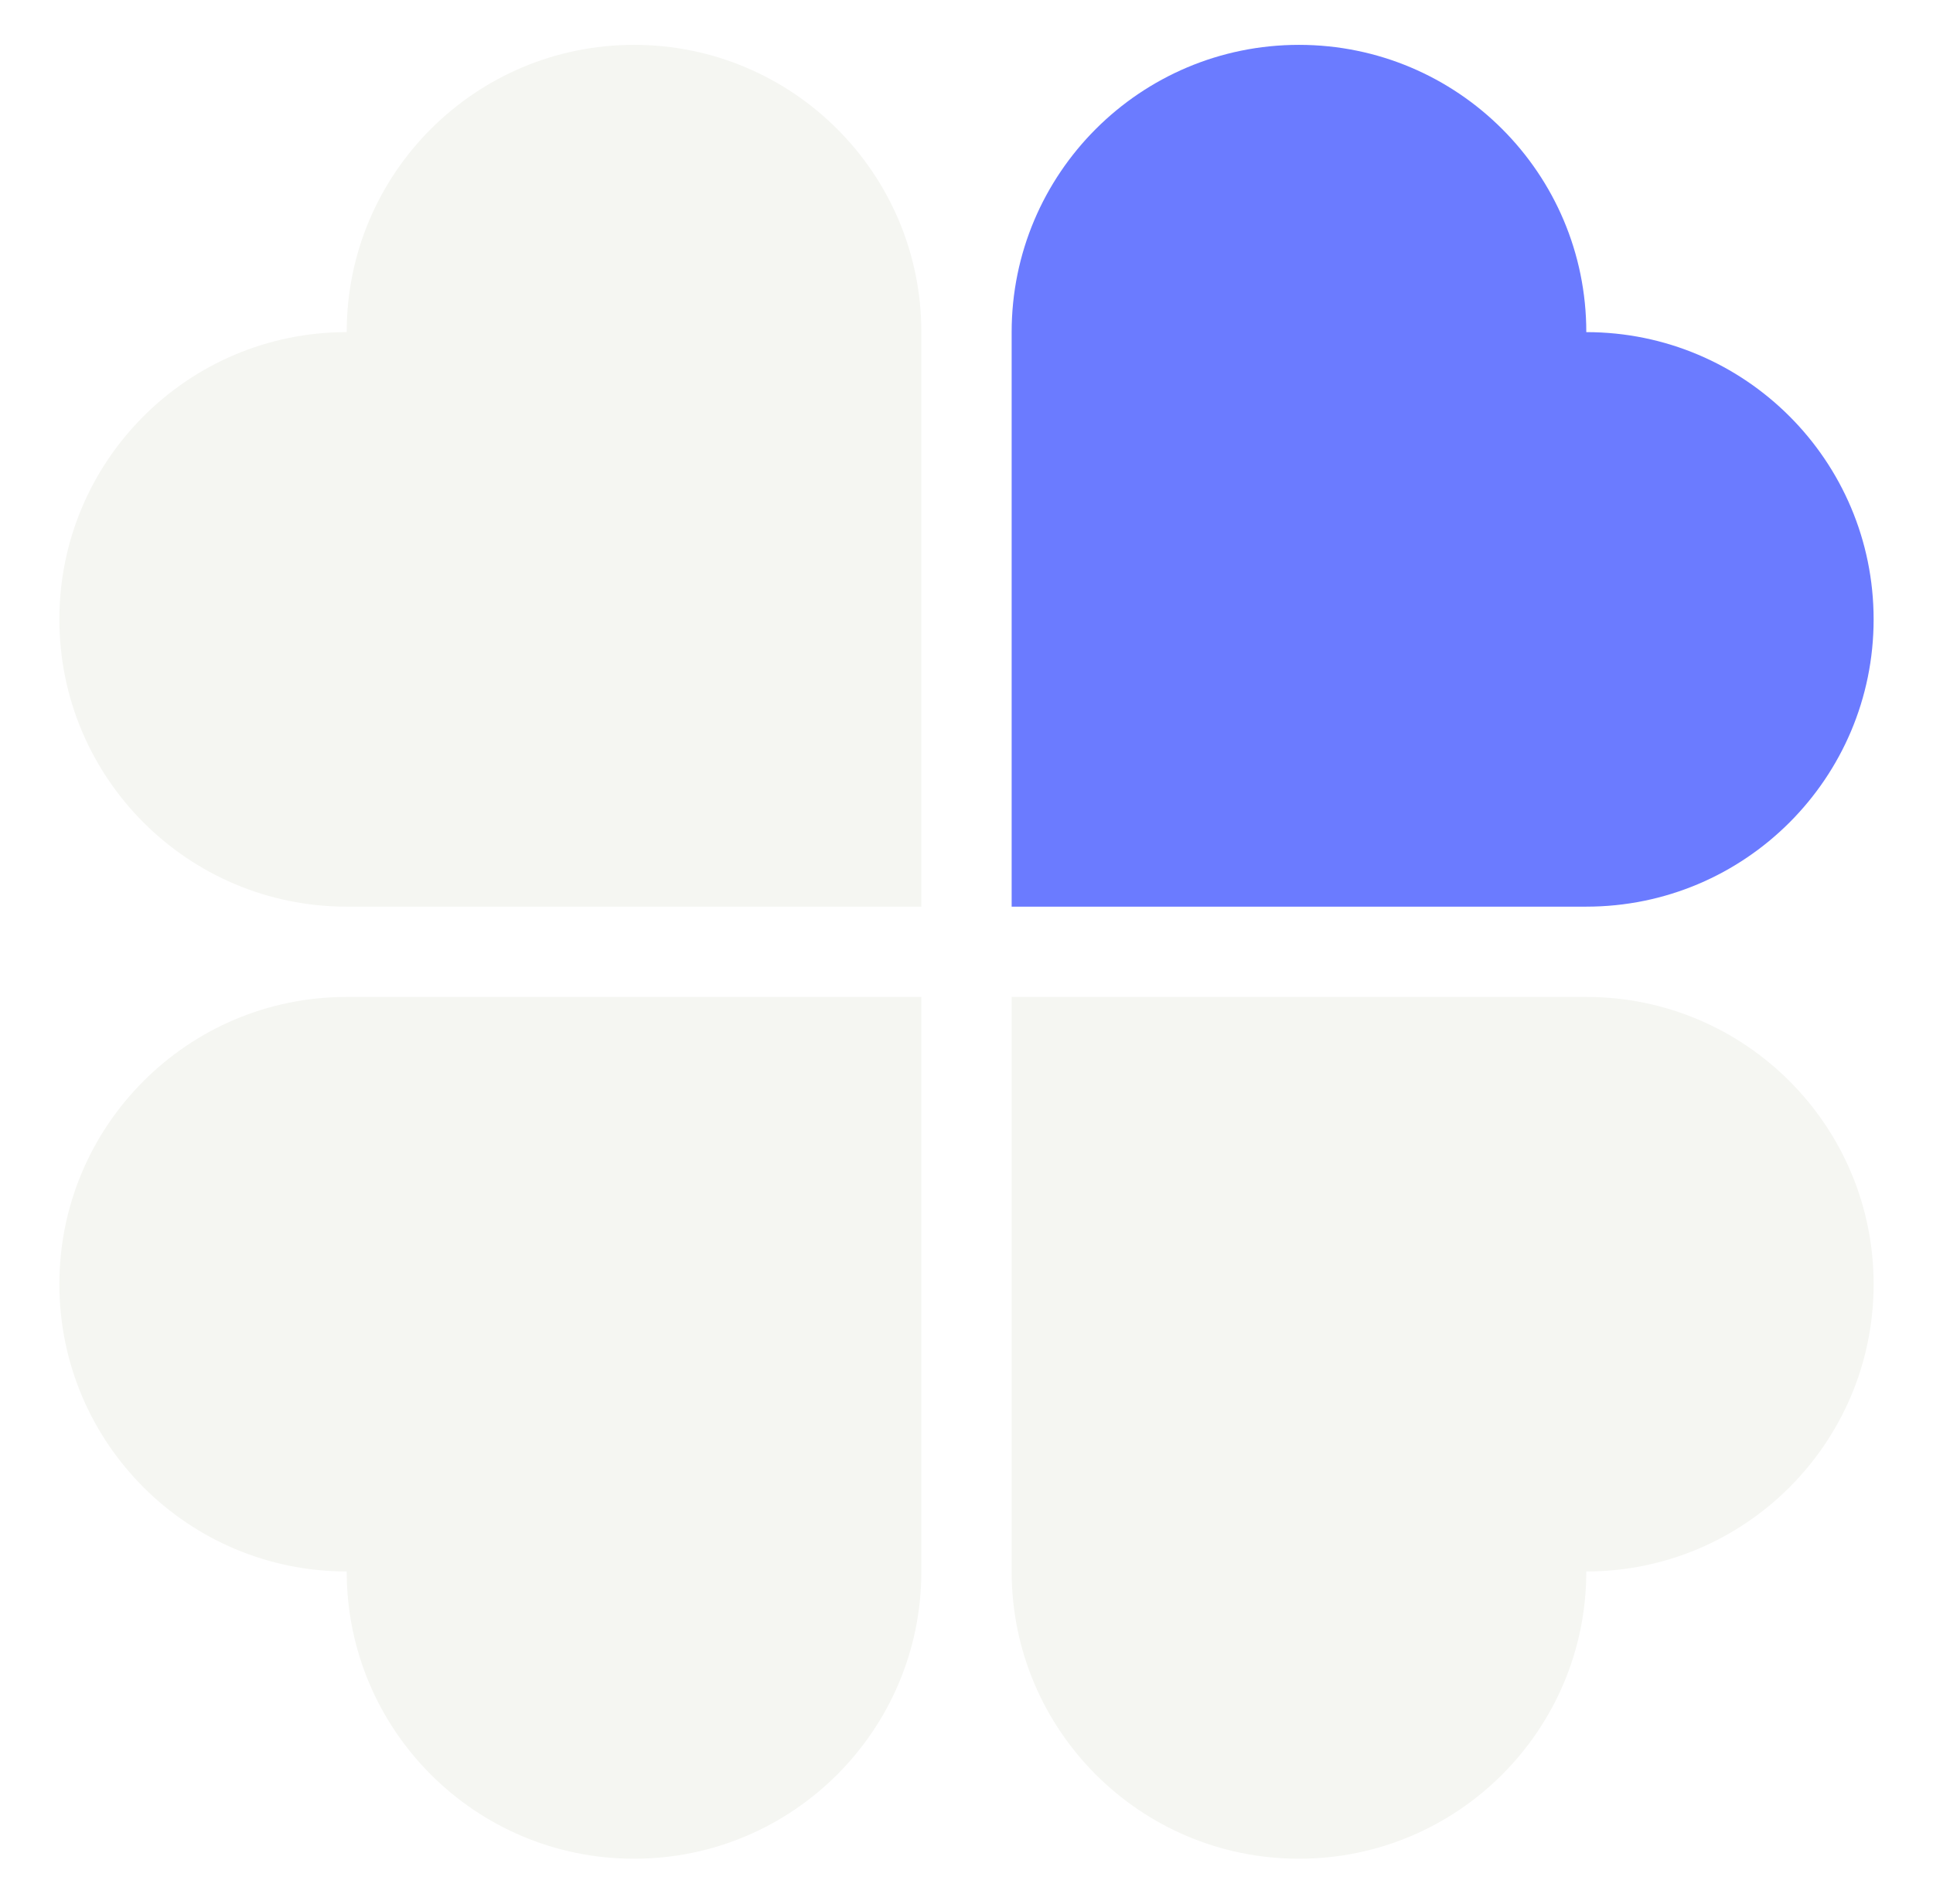
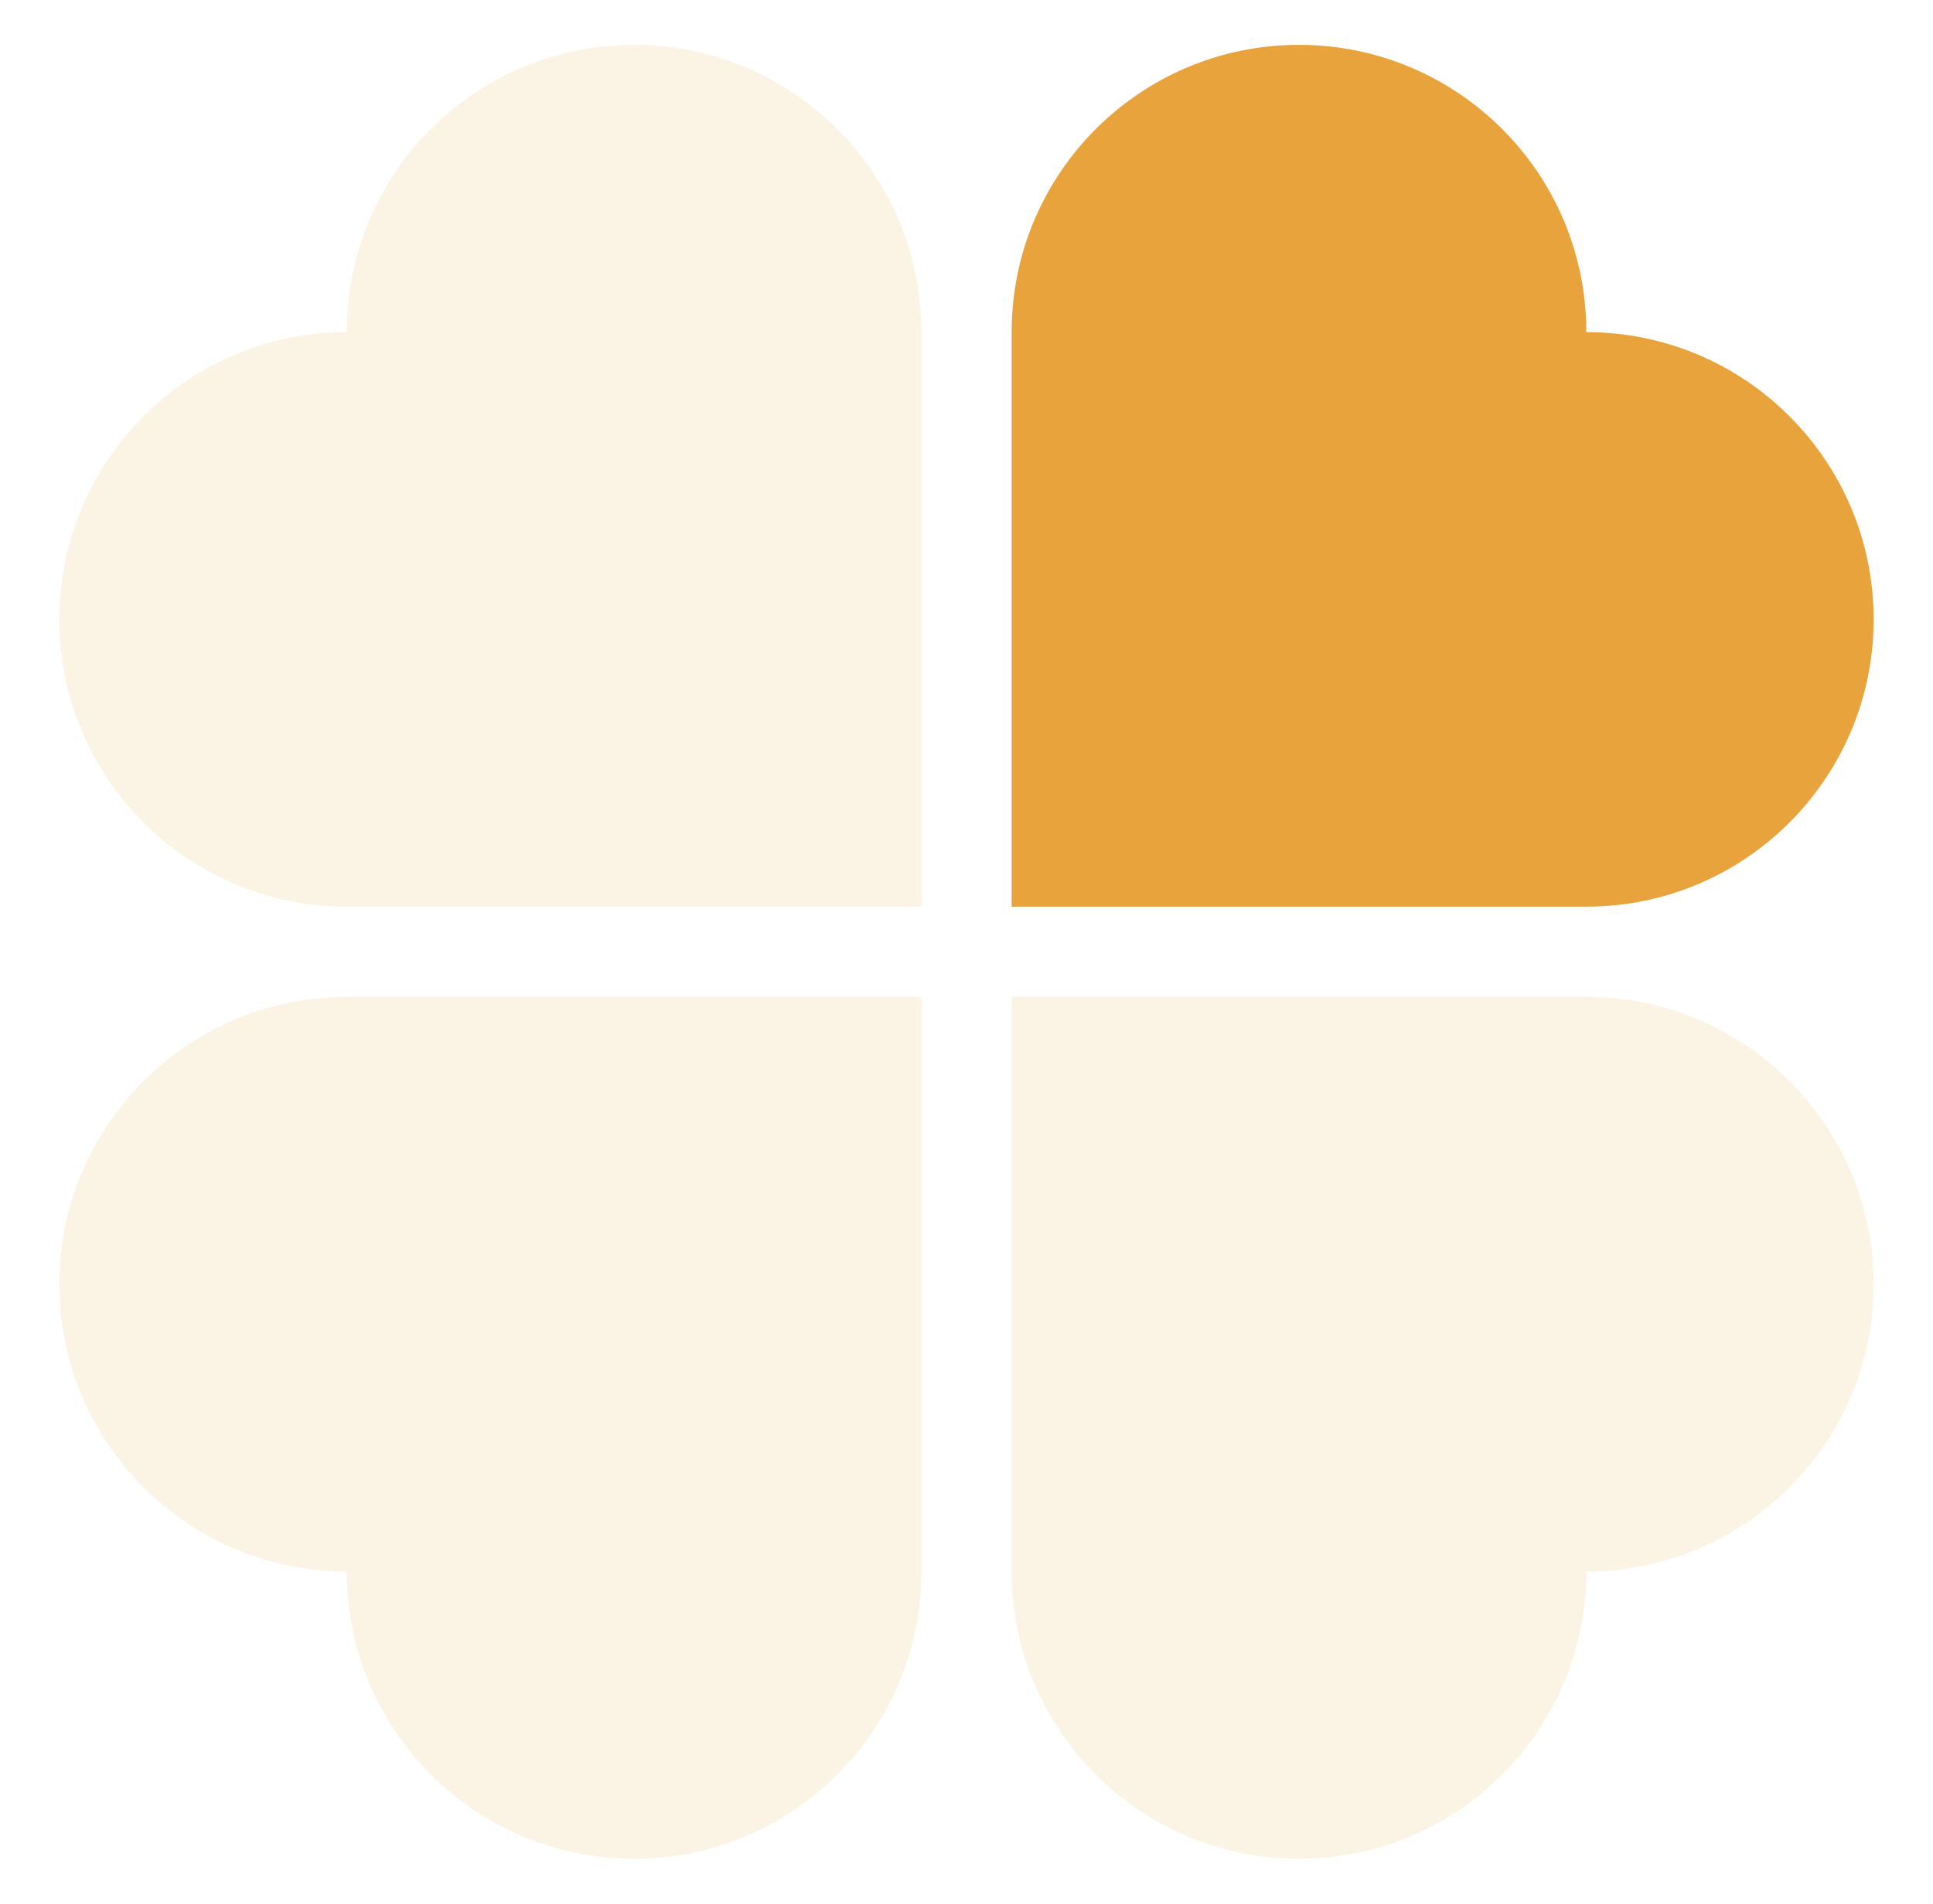
<svg xmlns="http://www.w3.org/2000/svg" viewBox="16.7 9.2 66.6 65.6" role="img" aria-label="Four-leaf clover">
-   <path transform="translate(50 42) rotate(45) translate(0 -2.2)" d="M0 0 L-14 -14 A9.899 9.899 0 0 1 0 -28 A9.899 9.899 0 0 1 14 -14 Z" fill="#6B7BFF" />
-   <path transform="translate(50 42) rotate(135) translate(0 -2.2)" d="M0 0 L-14 -14 A9.899 9.899 0 0 1 0 -28 A9.899 9.899 0 0 1 14 -14 Z" fill="#F5F6F2" />
-   <path transform="translate(50 42) rotate(225) translate(0 -2.2)" d="M0 0 L-14 -14 A9.899 9.899 0 0 1 0 -28 A9.899 9.899 0 0 1 14 -14 Z" fill="#F5F6F2" />
-   <path transform="translate(50 42) rotate(315) translate(0 -2.2)" d="M0 0 L-14 -14 A9.899 9.899 0 0 1 0 -28 A9.899 9.899 0 0 1 14 -14 Z" fill="#F5F6F2" />
+   <path transform="translate(50 42) rotate(45) translate(0 -2.2)" d="M0 0 L-14 -14 A9.899 9.899 0 0 1 0 -28 A9.899 9.899 0 0 1 14 -14 Z" fill="#E8A33D" />
+   <path transform="translate(50 42) rotate(135) translate(0 -2.2)" d="M0 0 L-14 -14 A9.899 9.899 0 0 1 0 -28 A9.899 9.899 0 0 1 14 -14 Z" fill="#FBF3E4" />
+   <path transform="translate(50 42) rotate(225) translate(0 -2.2)" d="M0 0 L-14 -14 A9.899 9.899 0 0 1 0 -28 A9.899 9.899 0 0 1 14 -14 Z" fill="#FBF3E4" />
+   <path transform="translate(50 42) rotate(315) translate(0 -2.2)" d="M0 0 L-14 -14 A9.899 9.899 0 0 1 0 -28 A9.899 9.899 0 0 1 14 -14 Z" fill="#FBF3E4" />
</svg>
